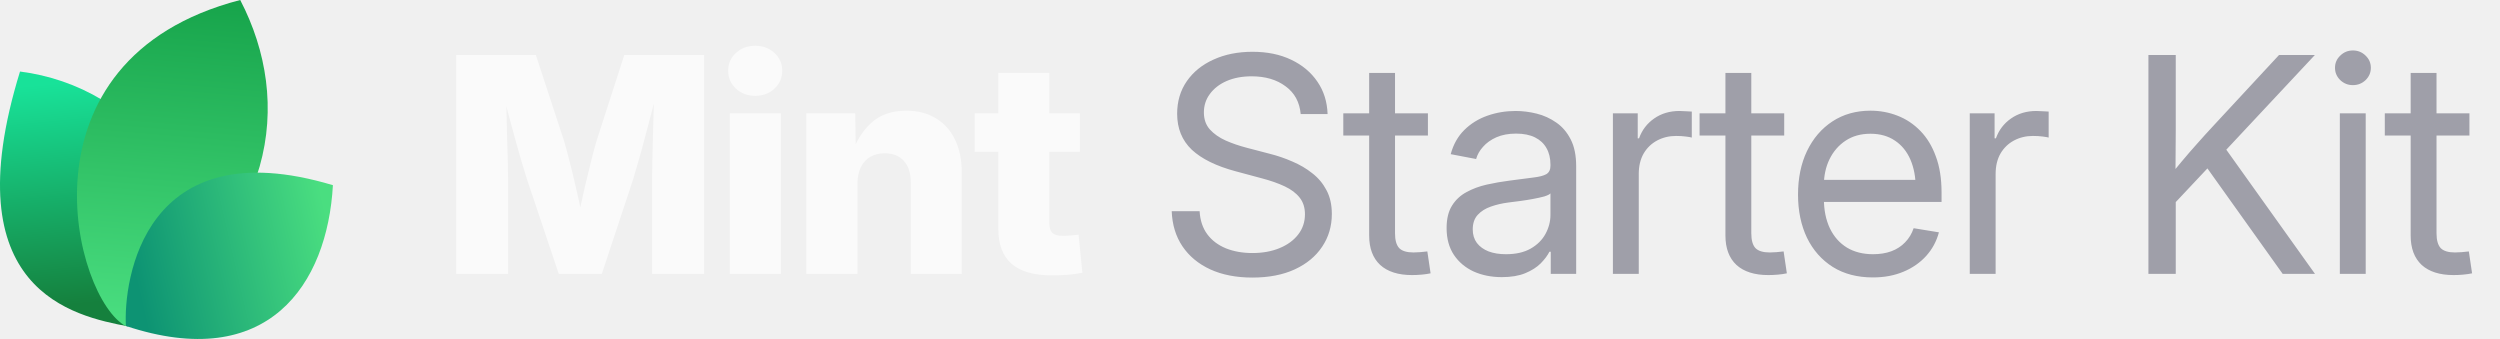
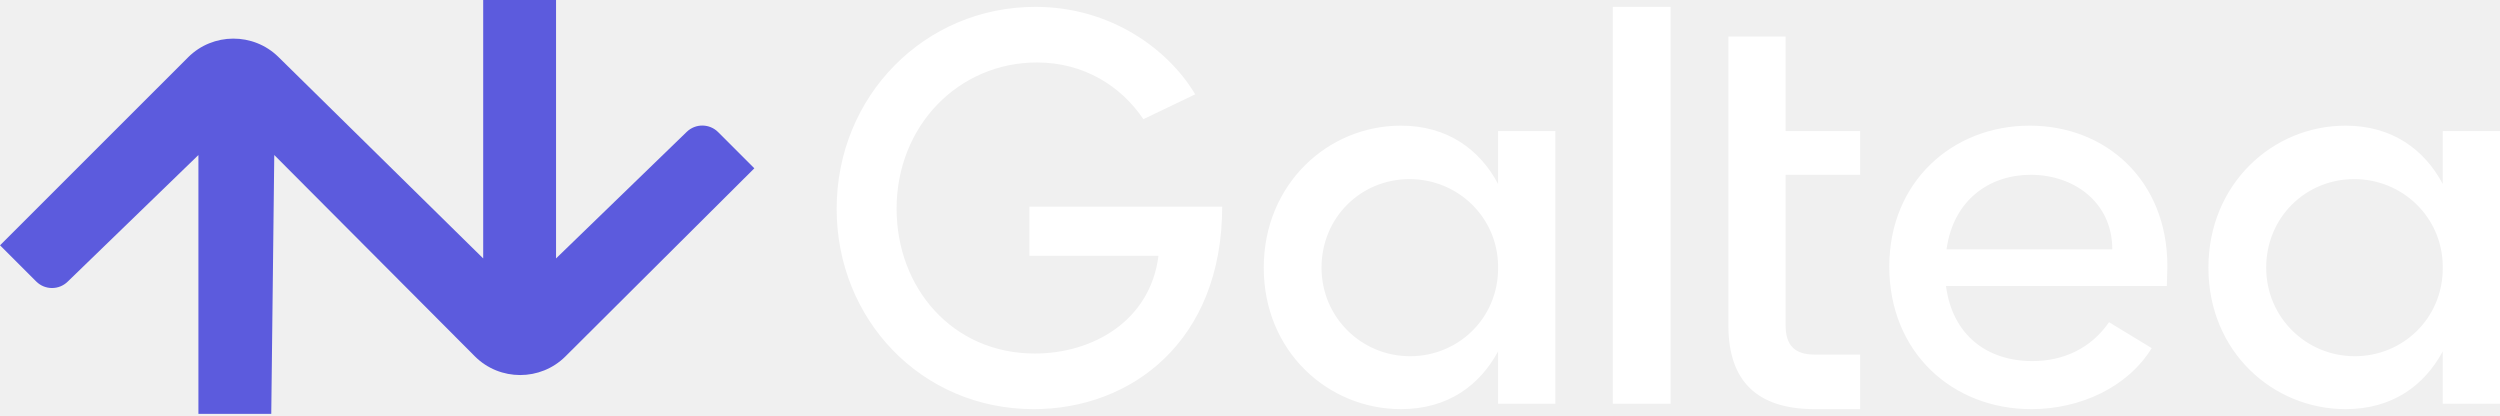
- <svg xmlns="http://www.w3.org/2000/svg" width="177" height="24" viewBox="0 0 177 24" fill="none">
-   <path d="M9.061 23.108C5.268 22.377 -3.391 20.627 1.417 5.064C9.634 6.099 16.973 14.064 9.061 23.108Z" fill="url(#paint0_linear_17557_2145)" />
-   <path d="M8.919 23.094C5.276 21.222 0.784 4.209 17.007 0C20.757 7.193 19.621 16.545 8.919 23.094Z" fill="url(#paint1_linear_17557_2145)" />
-   <path d="M8.914 23.079C8.735 19.882 10.159 9.085 23.57 13.111C23.181 20.123 18.984 26.418 8.914 23.079Z" fill="url(#paint2_linear_17557_2145)" />
-   <path d="M32.301 19.392V3.894H37.938L39.925 9.948C40.036 10.315 40.164 10.787 40.31 11.362C40.462 11.938 40.611 12.552 40.757 13.204C40.91 13.855 41.048 14.483 41.173 15.086C41.305 15.682 41.412 16.192 41.495 16.615H40.695C40.771 16.192 40.871 15.682 40.996 15.086C41.128 14.49 41.267 13.866 41.412 13.214C41.565 12.562 41.714 11.948 41.86 11.373C42.005 10.79 42.133 10.315 42.244 9.948L44.2 3.894H49.848V19.392H46.166V12.704C46.166 12.357 46.173 11.917 46.187 11.383C46.2 10.849 46.214 10.27 46.228 9.646C46.249 9.022 46.266 8.391 46.28 7.753C46.301 7.115 46.311 6.519 46.311 5.964H46.623C46.485 6.561 46.332 7.181 46.166 7.826C45.999 8.471 45.833 9.102 45.666 9.719C45.507 10.336 45.351 10.901 45.198 11.414C45.053 11.928 44.928 12.357 44.824 12.704L42.608 19.392H39.561L37.314 12.704C37.203 12.357 37.072 11.928 36.919 11.414C36.773 10.901 36.614 10.34 36.441 9.729C36.274 9.112 36.104 8.481 35.931 7.836C35.764 7.192 35.608 6.567 35.463 5.964H35.827C35.834 6.512 35.844 7.105 35.858 7.743C35.872 8.374 35.886 9.005 35.9 9.636C35.92 10.26 35.938 10.839 35.952 11.373C35.965 11.907 35.972 12.351 35.972 12.704V19.392H32.301ZM51.668 19.392V8.024H55.288V19.392H51.668ZM53.468 6.786C52.927 6.786 52.473 6.616 52.105 6.276C51.738 5.93 51.554 5.507 51.554 5.007C51.554 4.508 51.738 4.088 52.105 3.749C52.473 3.409 52.927 3.239 53.468 3.239C54.009 3.239 54.463 3.409 54.83 3.749C55.198 4.082 55.382 4.501 55.382 5.007C55.382 5.507 55.198 5.93 54.83 6.276C54.463 6.616 54.009 6.786 53.468 6.786ZM60.708 13.027V19.392H57.088V8.024H60.551L60.593 10.967H60.281C60.593 10.024 61.061 9.268 61.685 8.7C62.309 8.124 63.138 7.836 64.171 7.836C64.975 7.836 65.672 8.017 66.262 8.377C66.851 8.731 67.302 9.234 67.614 9.885C67.933 10.537 68.092 11.307 68.092 12.194V19.392H64.483V12.912C64.483 12.26 64.32 11.754 63.994 11.394C63.675 11.033 63.221 10.853 62.632 10.853C62.25 10.853 61.914 10.936 61.623 11.102C61.332 11.269 61.106 11.515 60.947 11.841C60.787 12.16 60.708 12.555 60.708 13.027ZM76.456 8.024V10.749H69.008V8.024H76.456ZM70.683 5.163H74.292V15.783C74.292 16.102 74.361 16.334 74.5 16.48C74.646 16.625 74.899 16.698 75.259 16.698C75.405 16.698 75.596 16.688 75.831 16.667C76.074 16.646 76.251 16.629 76.362 16.615L76.632 19.309C76.313 19.378 75.963 19.427 75.582 19.455C75.207 19.482 74.836 19.496 74.469 19.496C73.2 19.496 72.25 19.222 71.619 18.674C70.995 18.127 70.683 17.308 70.683 16.22V5.163Z" fill="#FAFAFA" />
-   <path d="M88.667 19.652C87.523 19.652 86.528 19.458 85.682 19.07C84.843 18.681 84.188 18.137 83.716 17.437C83.245 16.736 82.992 15.908 82.957 14.951H84.933C84.968 15.596 85.148 16.14 85.474 16.584C85.8 17.021 86.24 17.354 86.795 17.582C87.35 17.804 87.974 17.915 88.667 17.915C89.388 17.915 90.026 17.801 90.581 17.572C91.143 17.343 91.583 17.024 91.902 16.615C92.228 16.199 92.391 15.717 92.391 15.169C92.391 14.698 92.266 14.306 92.017 13.994C91.767 13.675 91.413 13.408 90.956 13.193C90.498 12.978 89.954 12.787 89.323 12.621L87.502 12.132C86.123 11.765 85.082 11.255 84.382 10.603C83.689 9.944 83.342 9.095 83.342 8.055C83.342 7.174 83.571 6.404 84.028 5.746C84.486 5.087 85.117 4.577 85.921 4.217C86.726 3.849 87.645 3.666 88.678 3.666C89.718 3.666 90.63 3.853 91.413 4.227C92.204 4.602 92.824 5.122 93.275 5.787C93.726 6.446 93.965 7.209 93.993 8.076H92.089C92.013 7.23 91.656 6.574 91.018 6.11C90.387 5.638 89.586 5.403 88.615 5.403C87.95 5.403 87.36 5.513 86.847 5.735C86.341 5.957 85.946 6.262 85.661 6.651C85.377 7.032 85.235 7.469 85.235 7.961C85.235 8.447 85.377 8.849 85.661 9.168C85.946 9.48 86.317 9.74 86.774 9.948C87.232 10.149 87.724 10.319 88.251 10.457L89.884 10.884C90.439 11.023 90.977 11.206 91.496 11.435C92.023 11.657 92.495 11.934 92.911 12.267C93.334 12.593 93.67 12.995 93.92 13.474C94.17 13.945 94.294 14.504 94.294 15.149C94.294 16.015 94.066 16.788 93.608 17.468C93.157 18.148 92.512 18.681 91.673 19.07C90.834 19.458 89.832 19.652 88.667 19.652ZM101.097 8.024V9.594H95.106V8.024H101.097ZM96.937 5.163H98.767V16.521C98.767 17 98.865 17.347 99.059 17.562C99.26 17.77 99.6 17.874 100.078 17.874C100.21 17.874 100.366 17.867 100.546 17.853C100.733 17.832 100.903 17.815 101.056 17.801L101.285 19.351C101.097 19.392 100.886 19.423 100.65 19.444C100.414 19.465 100.189 19.475 99.974 19.475C98.996 19.475 98.244 19.236 97.717 18.758C97.197 18.272 96.937 17.579 96.937 16.677V5.163ZM106.33 19.621C105.595 19.621 104.932 19.489 104.343 19.226C103.754 18.955 103.285 18.564 102.939 18.05C102.592 17.53 102.419 16.896 102.419 16.147C102.419 15.495 102.547 14.965 102.804 14.556C103.06 14.146 103.403 13.828 103.833 13.599C104.263 13.363 104.742 13.186 105.269 13.068C105.796 12.95 106.333 12.857 106.881 12.787C107.574 12.69 108.132 12.617 108.555 12.569C108.978 12.52 109.287 12.441 109.481 12.33C109.675 12.212 109.772 12.014 109.772 11.737V11.654C109.772 11.203 109.679 10.815 109.492 10.489C109.311 10.163 109.041 9.91 108.68 9.729C108.32 9.549 107.872 9.459 107.338 9.459C106.805 9.459 106.34 9.546 105.945 9.719C105.556 9.892 105.241 10.118 104.998 10.395C104.755 10.665 104.593 10.953 104.509 11.258L102.71 10.915C102.897 10.222 103.22 9.65 103.677 9.199C104.135 8.748 104.679 8.412 105.31 8.19C105.941 7.968 106.607 7.857 107.307 7.857C107.8 7.857 108.295 7.92 108.795 8.044C109.301 8.169 109.765 8.381 110.188 8.679C110.611 8.97 110.951 9.369 111.208 9.875C111.464 10.374 111.593 11.005 111.593 11.768V19.392H109.793V17.822H109.7C109.568 18.085 109.363 18.359 109.086 18.643C108.809 18.921 108.444 19.153 107.994 19.34C107.543 19.527 106.988 19.621 106.33 19.621ZM106.621 17.998C107.321 17.998 107.904 17.867 108.368 17.603C108.84 17.333 109.19 16.986 109.419 16.563C109.654 16.133 109.772 15.682 109.772 15.211V13.692C109.703 13.769 109.554 13.841 109.325 13.911C109.096 13.973 108.829 14.032 108.524 14.088C108.226 14.143 107.921 14.192 107.609 14.233C107.304 14.275 107.033 14.309 106.798 14.337C106.354 14.393 105.938 14.49 105.549 14.628C105.168 14.76 104.86 14.954 104.624 15.211C104.388 15.467 104.27 15.811 104.27 16.241C104.27 16.615 104.367 16.934 104.561 17.198C104.762 17.461 105.04 17.662 105.393 17.801C105.747 17.933 106.156 17.998 106.621 17.998ZM114.193 19.392V8.024H115.951V9.792H116.045C116.253 9.209 116.61 8.741 117.116 8.388C117.622 8.034 118.219 7.857 118.905 7.857C119.058 7.857 119.217 7.864 119.384 7.878C119.55 7.885 119.682 7.892 119.779 7.899V9.74C119.716 9.719 119.578 9.695 119.363 9.667C119.155 9.639 118.922 9.625 118.666 9.625C118.174 9.625 117.726 9.733 117.324 9.948C116.922 10.163 116.603 10.471 116.367 10.874C116.138 11.276 116.024 11.758 116.024 12.319V19.392H114.193ZM126.322 8.024V9.594H120.33V8.024H126.322ZM122.161 5.163H123.992V16.521C123.992 17 124.089 17.347 124.283 17.562C124.484 17.77 124.824 17.874 125.302 17.874C125.434 17.874 125.59 17.867 125.77 17.853C125.958 17.832 126.127 17.815 126.28 17.801L126.509 19.351C126.322 19.392 126.11 19.423 125.874 19.444C125.639 19.465 125.413 19.475 125.198 19.475C124.221 19.475 123.468 19.236 122.941 18.758C122.421 18.272 122.161 17.579 122.161 16.677V5.163ZM132.604 19.642C131.502 19.642 130.555 19.396 129.765 18.903C128.974 18.404 128.364 17.714 127.934 16.834C127.511 15.946 127.3 14.927 127.3 13.775C127.3 12.611 127.511 11.584 127.934 10.697C128.364 9.802 128.964 9.102 129.734 8.596C130.51 8.089 131.408 7.836 132.428 7.836C133.1 7.836 133.738 7.954 134.341 8.19C134.952 8.426 135.489 8.783 135.954 9.261C136.425 9.74 136.793 10.343 137.056 11.071C137.327 11.792 137.462 12.645 137.462 13.63V14.296H128.433V12.735H136.463L135.631 13.297C135.631 12.541 135.506 11.876 135.257 11.3C135.007 10.725 134.643 10.277 134.165 9.958C133.686 9.632 133.107 9.469 132.428 9.469C131.748 9.469 131.162 9.632 130.67 9.958C130.177 10.284 129.796 10.725 129.526 11.279C129.262 11.827 129.13 12.441 129.13 13.12V14.046C129.13 14.864 129.273 15.572 129.557 16.168C129.841 16.757 130.243 17.211 130.763 17.53C131.283 17.842 131.901 17.998 132.615 17.998C133.093 17.998 133.523 17.929 133.905 17.79C134.293 17.645 134.619 17.433 134.882 17.156C135.153 16.879 135.354 16.546 135.486 16.157L137.275 16.449C137.108 17.08 136.81 17.634 136.38 18.113C135.95 18.591 135.413 18.966 134.768 19.236C134.123 19.507 133.402 19.642 132.604 19.642ZM139.459 19.392V8.024H141.217V9.792H141.311C141.519 9.209 141.876 8.741 142.382 8.388C142.888 8.034 143.485 7.857 144.171 7.857C144.324 7.857 144.483 7.864 144.649 7.878C144.816 7.885 144.948 7.892 145.045 7.899V9.74C144.982 9.719 144.844 9.695 144.629 9.667C144.421 9.639 144.188 9.625 143.932 9.625C143.439 9.625 142.992 9.733 142.59 9.948C142.188 10.163 141.869 10.471 141.633 10.874C141.404 11.276 141.29 11.758 141.29 12.319V19.392H139.459ZM153.429 14.961V12.715C153.783 12.257 154.136 11.82 154.49 11.404C154.844 10.981 155.204 10.565 155.572 10.156C155.939 9.74 156.314 9.327 156.695 8.918L161.355 3.894H163.893L157.277 10.967H157.184L153.429 14.961ZM152.108 19.392V3.894H154.043V9.241L154.022 12.559L154.043 13.505V19.392H152.108ZM161.615 19.392L155.967 11.477L157.173 9.969L163.903 19.392H161.615ZM165.661 19.392V8.024H167.492V19.392H165.661ZM166.587 6.027C166.24 6.027 165.942 5.909 165.692 5.673C165.443 5.43 165.318 5.139 165.318 4.799C165.318 4.459 165.443 4.172 165.692 3.936C165.942 3.693 166.24 3.572 166.587 3.572C166.934 3.572 167.232 3.693 167.482 3.936C167.731 4.172 167.856 4.459 167.856 4.799C167.856 5.139 167.731 5.43 167.482 5.673C167.232 5.909 166.934 6.027 166.587 6.027ZM174.836 8.024V9.594H168.844V8.024H174.836ZM170.675 5.163H172.506V16.521C172.506 17 172.603 17.347 172.797 17.562C172.998 17.77 173.338 17.874 173.816 17.874C173.948 17.874 174.104 17.867 174.284 17.853C174.472 17.832 174.641 17.815 174.794 17.801L175.023 19.351C174.836 19.392 174.624 19.423 174.388 19.444C174.153 19.465 173.927 19.475 173.712 19.475C172.735 19.475 171.982 19.236 171.455 18.758C170.935 18.272 170.675 17.579 170.675 16.677V5.163Z" fill="#9F9FA9" />
-   <defs>
-     <linearGradient id="paint0_linear_17557_2145" x1="3.776" y1="5.916" x2="5.232" y2="21.559" gradientUnits="userSpaceOnUse">
-       <stop stop-color="#18E299" />
-       <stop offset="1" stop-color="#15803D" />
-     </linearGradient>
-     <linearGradient id="paint1_linear_17557_2145" x1="12.171" y1="-0.718" x2="10.19" y2="22.983" gradientUnits="userSpaceOnUse">
-       <stop stop-color="#16A34A" />
-       <stop offset="1" stop-color="#4ADE80" />
-     </linearGradient>
-     <linearGradient id="paint2_linear_17557_2145" x1="23.133" y1="15.353" x2="9.338" y2="18.52" gradientUnits="userSpaceOnUse">
-       <stop stop-color="#4ADE80" />
-       <stop offset="1" stop-color="#0D9373" />
-     </linearGradient>
-   </defs>
+ <svg xmlns="http://www.w3.org/2000/svg" viewBox="0 0 540.828 89.99">
+   <g clip-path="url(#a)" transform="matrix(1.33333 0 0 -1.33333 -290.845 441.846)">
+     <path fill="#5c5bdd" d="m340.524 304.077-5.87 5.87a3.63 3.63 0 0 1-5.092.049l-21.21-20.54v42h-11.82v-42l-33.23 32.69c-4.056 3.988-10.627 3.962-14.649-.06l-30.513-30.501 5.87-5.87a3.63 3.63 0 0 1 5.107-.023l21.21 20.54v-42h11.82l.487 42L295.2 273.55c4.046-4.023 10.63-4.02 14.673.006z" />
+     <path fill="#fff" d="M416.433 297.857c0-21.902-14.806-32.854-30.576-32.854-18.309 0-31.977 14.63-31.977 32.503 0 18.31 14.281 32.766 32.24 32.766 12.441 0 21.727-7.096 25.932-14.193l-8.41-4.03c-3.592 5.345-9.637 9.2-17.259 9.2-12.704 0-22.778-10.251-22.778-23.743 0-12.791 9.024-23.48 22.428-23.48 9.461 0 18.748 5.346 20.062 15.859h-20.939v7.972zm44.765-9.987v.35c-.087 7.972-6.571 14.105-14.367 14.105-7.885 0-14.281-6.22-14.281-14.369 0-8.059 6.484-14.367 14.368-14.367 7.798 0 14.28 6.132 14.28 14.28m9.287 22.253V265.88h-9.287v8.498c-2.978-5.519-8.147-9.374-15.77-9.374-11.74 0-22.252 9.287-22.252 22.953 0 13.492 10.338 23.041 22.253 23.041 7.535 0 12.79-3.854 15.769-9.46v8.585zm9.329 20.15h9.374v-64.393h-9.374zm18.749-4.819h9.286v-15.33h12.09v-7.098h-12.09v-24.443c0-3.24 1.49-4.73 4.731-4.73h7.36v-8.849h-7.36c-9.374 0-14.017 4.555-14.017 13.58zm62.289-34.518c0 7.622-6.22 12.09-13.23 12.09-6.57 0-12.527-3.942-13.666-12.09zm8.849-5.957h-35.832c1.05-7.972 6.658-12.178 14.017-12.178 4.994 0 9.462 2.016 12.44 6.308l6.922-4.205c-3.943-6.396-11.652-9.9-19.537-9.9-12.791 0-23.041 9.2-23.041 23.13 0 13.754 10.25 22.865 22.778 22.865 12.44 0 22.34-8.937 22.34-22.778zm44.768 2.892v.35c-.087 7.972-6.571 14.105-14.367 14.105-7.885 0-14.281-6.22-14.281-14.369 0-8.059 6.484-14.367 14.368-14.367 7.798 0 14.28 6.132 14.28 14.28m9.287 22.253V265.88h-9.287v8.498c-2.978-5.519-8.147-9.374-15.77-9.374-11.74 0-22.252 9.287-22.252 22.953 0 13.492 10.338 23.041 22.253 23.041 7.534 0 12.79-3.854 15.769-9.46v8.585z" />
+   </g>
</svg>
